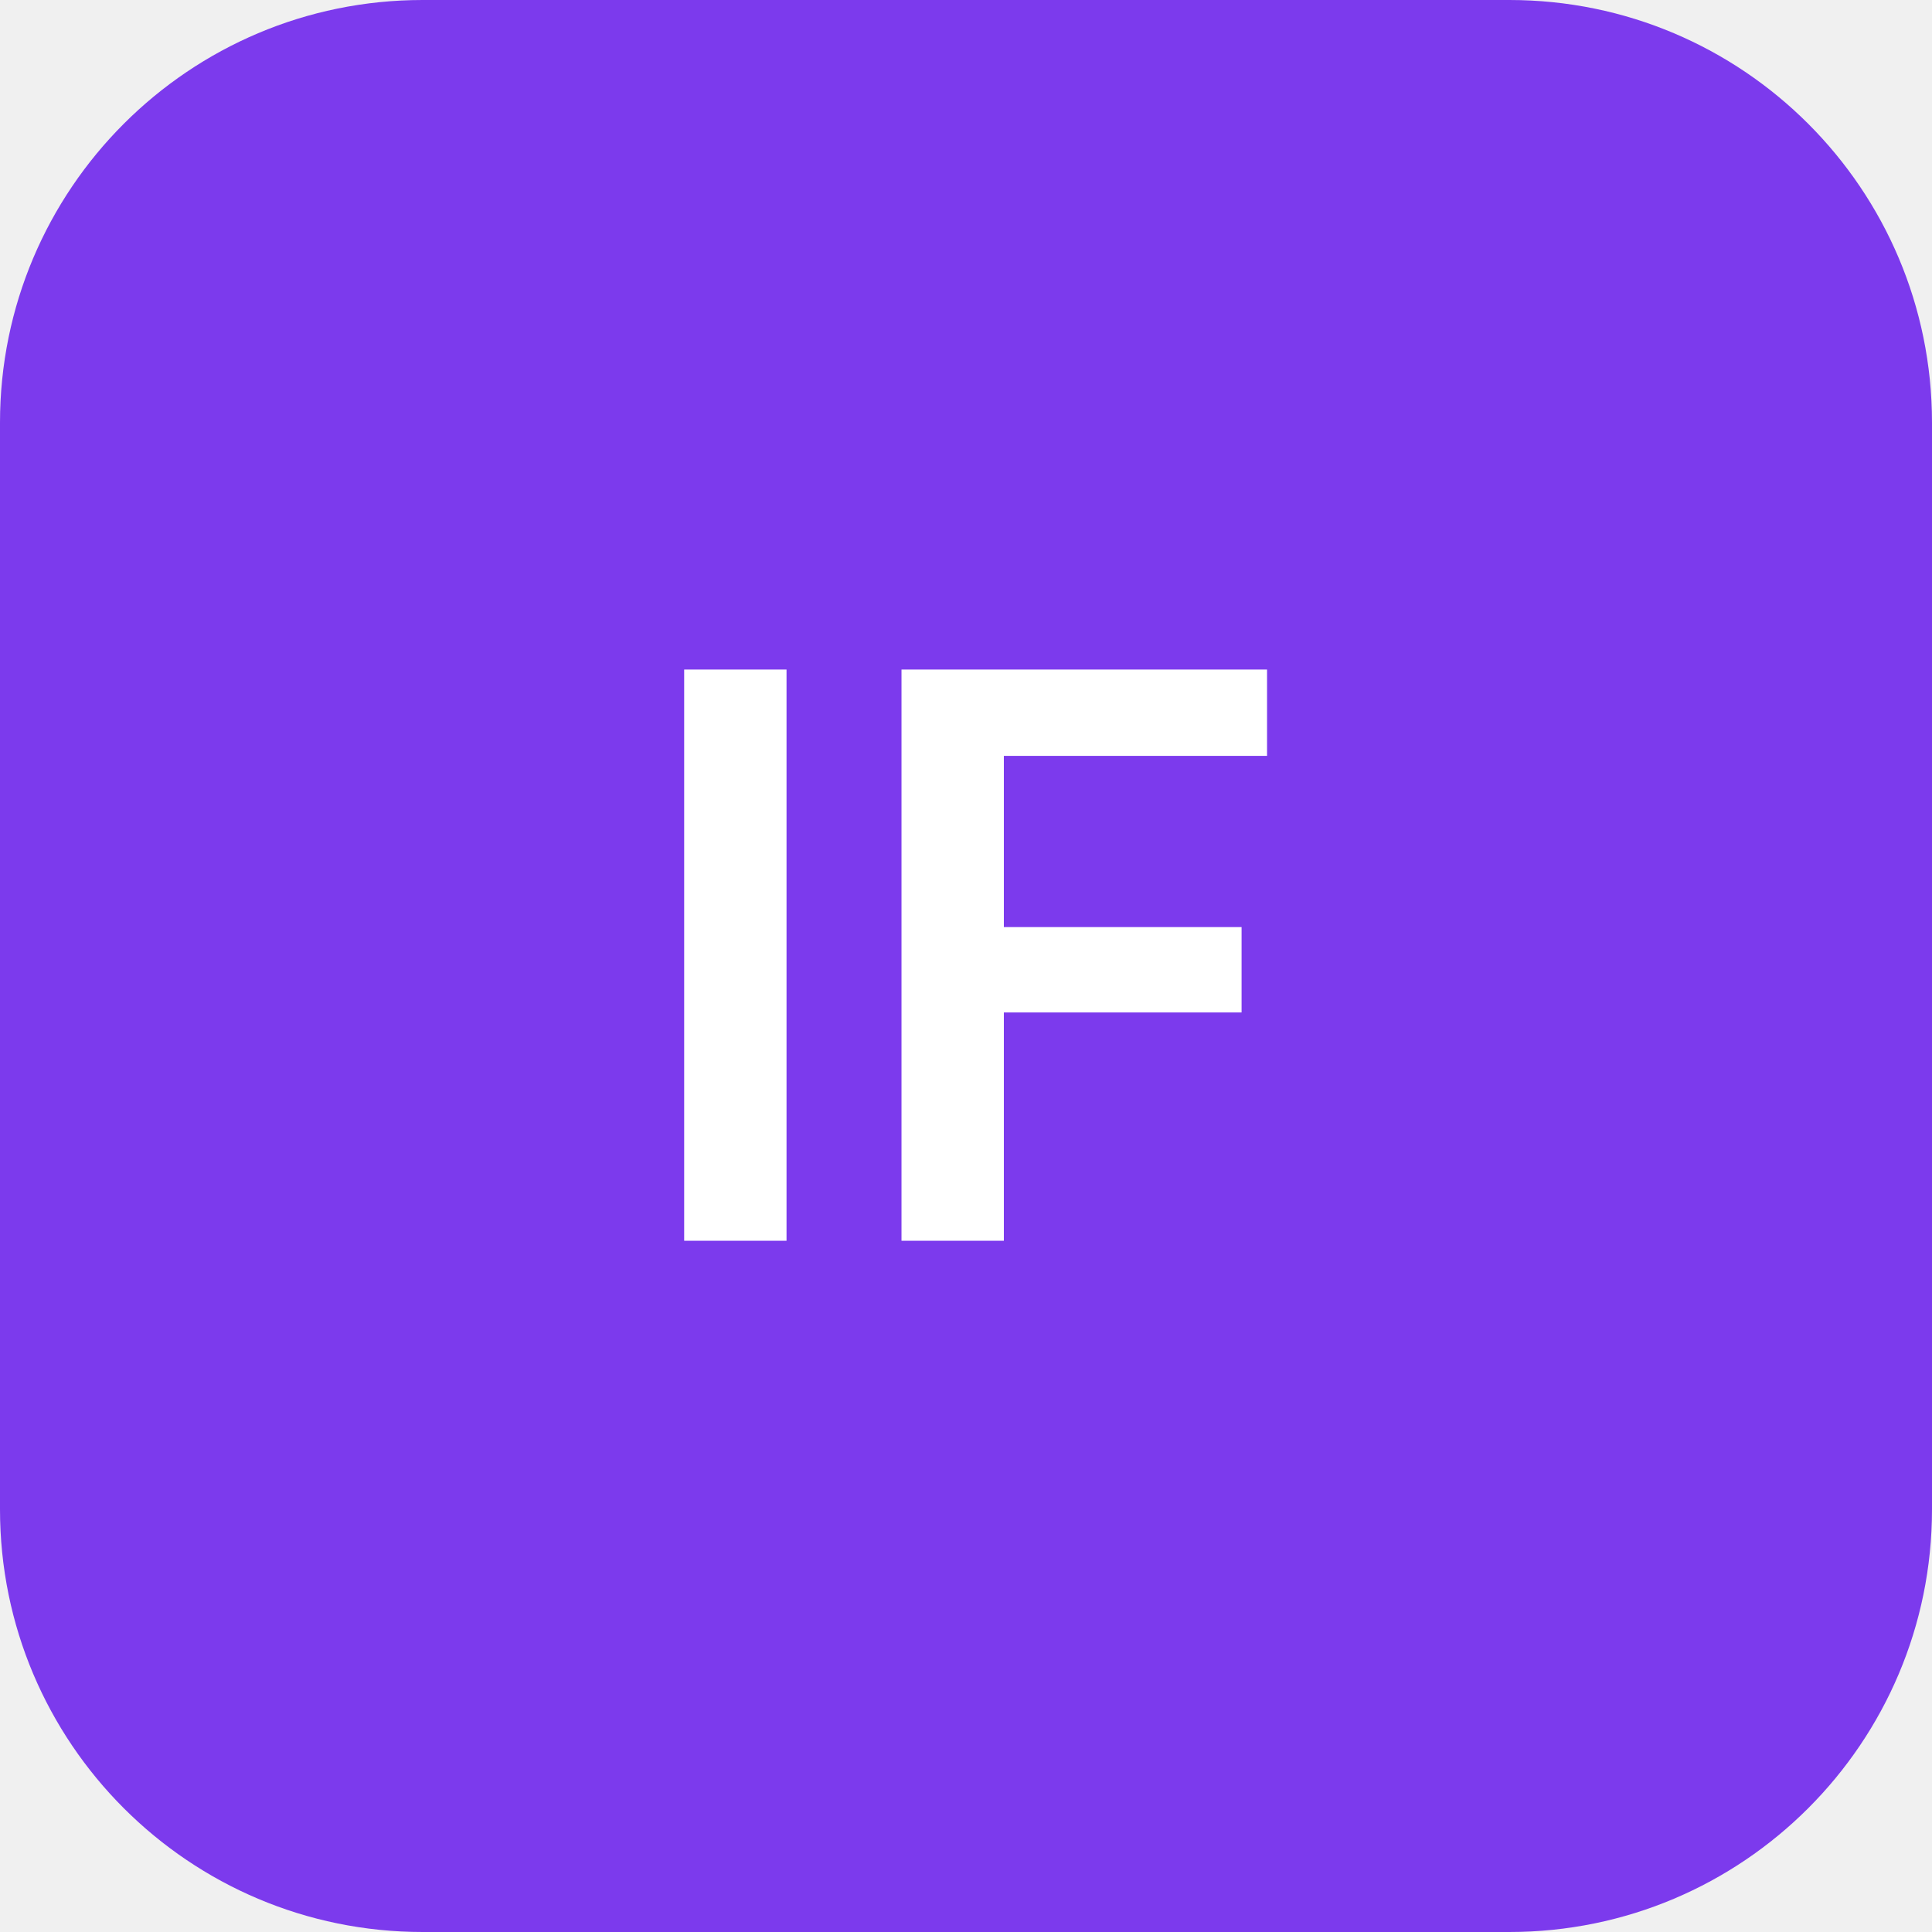
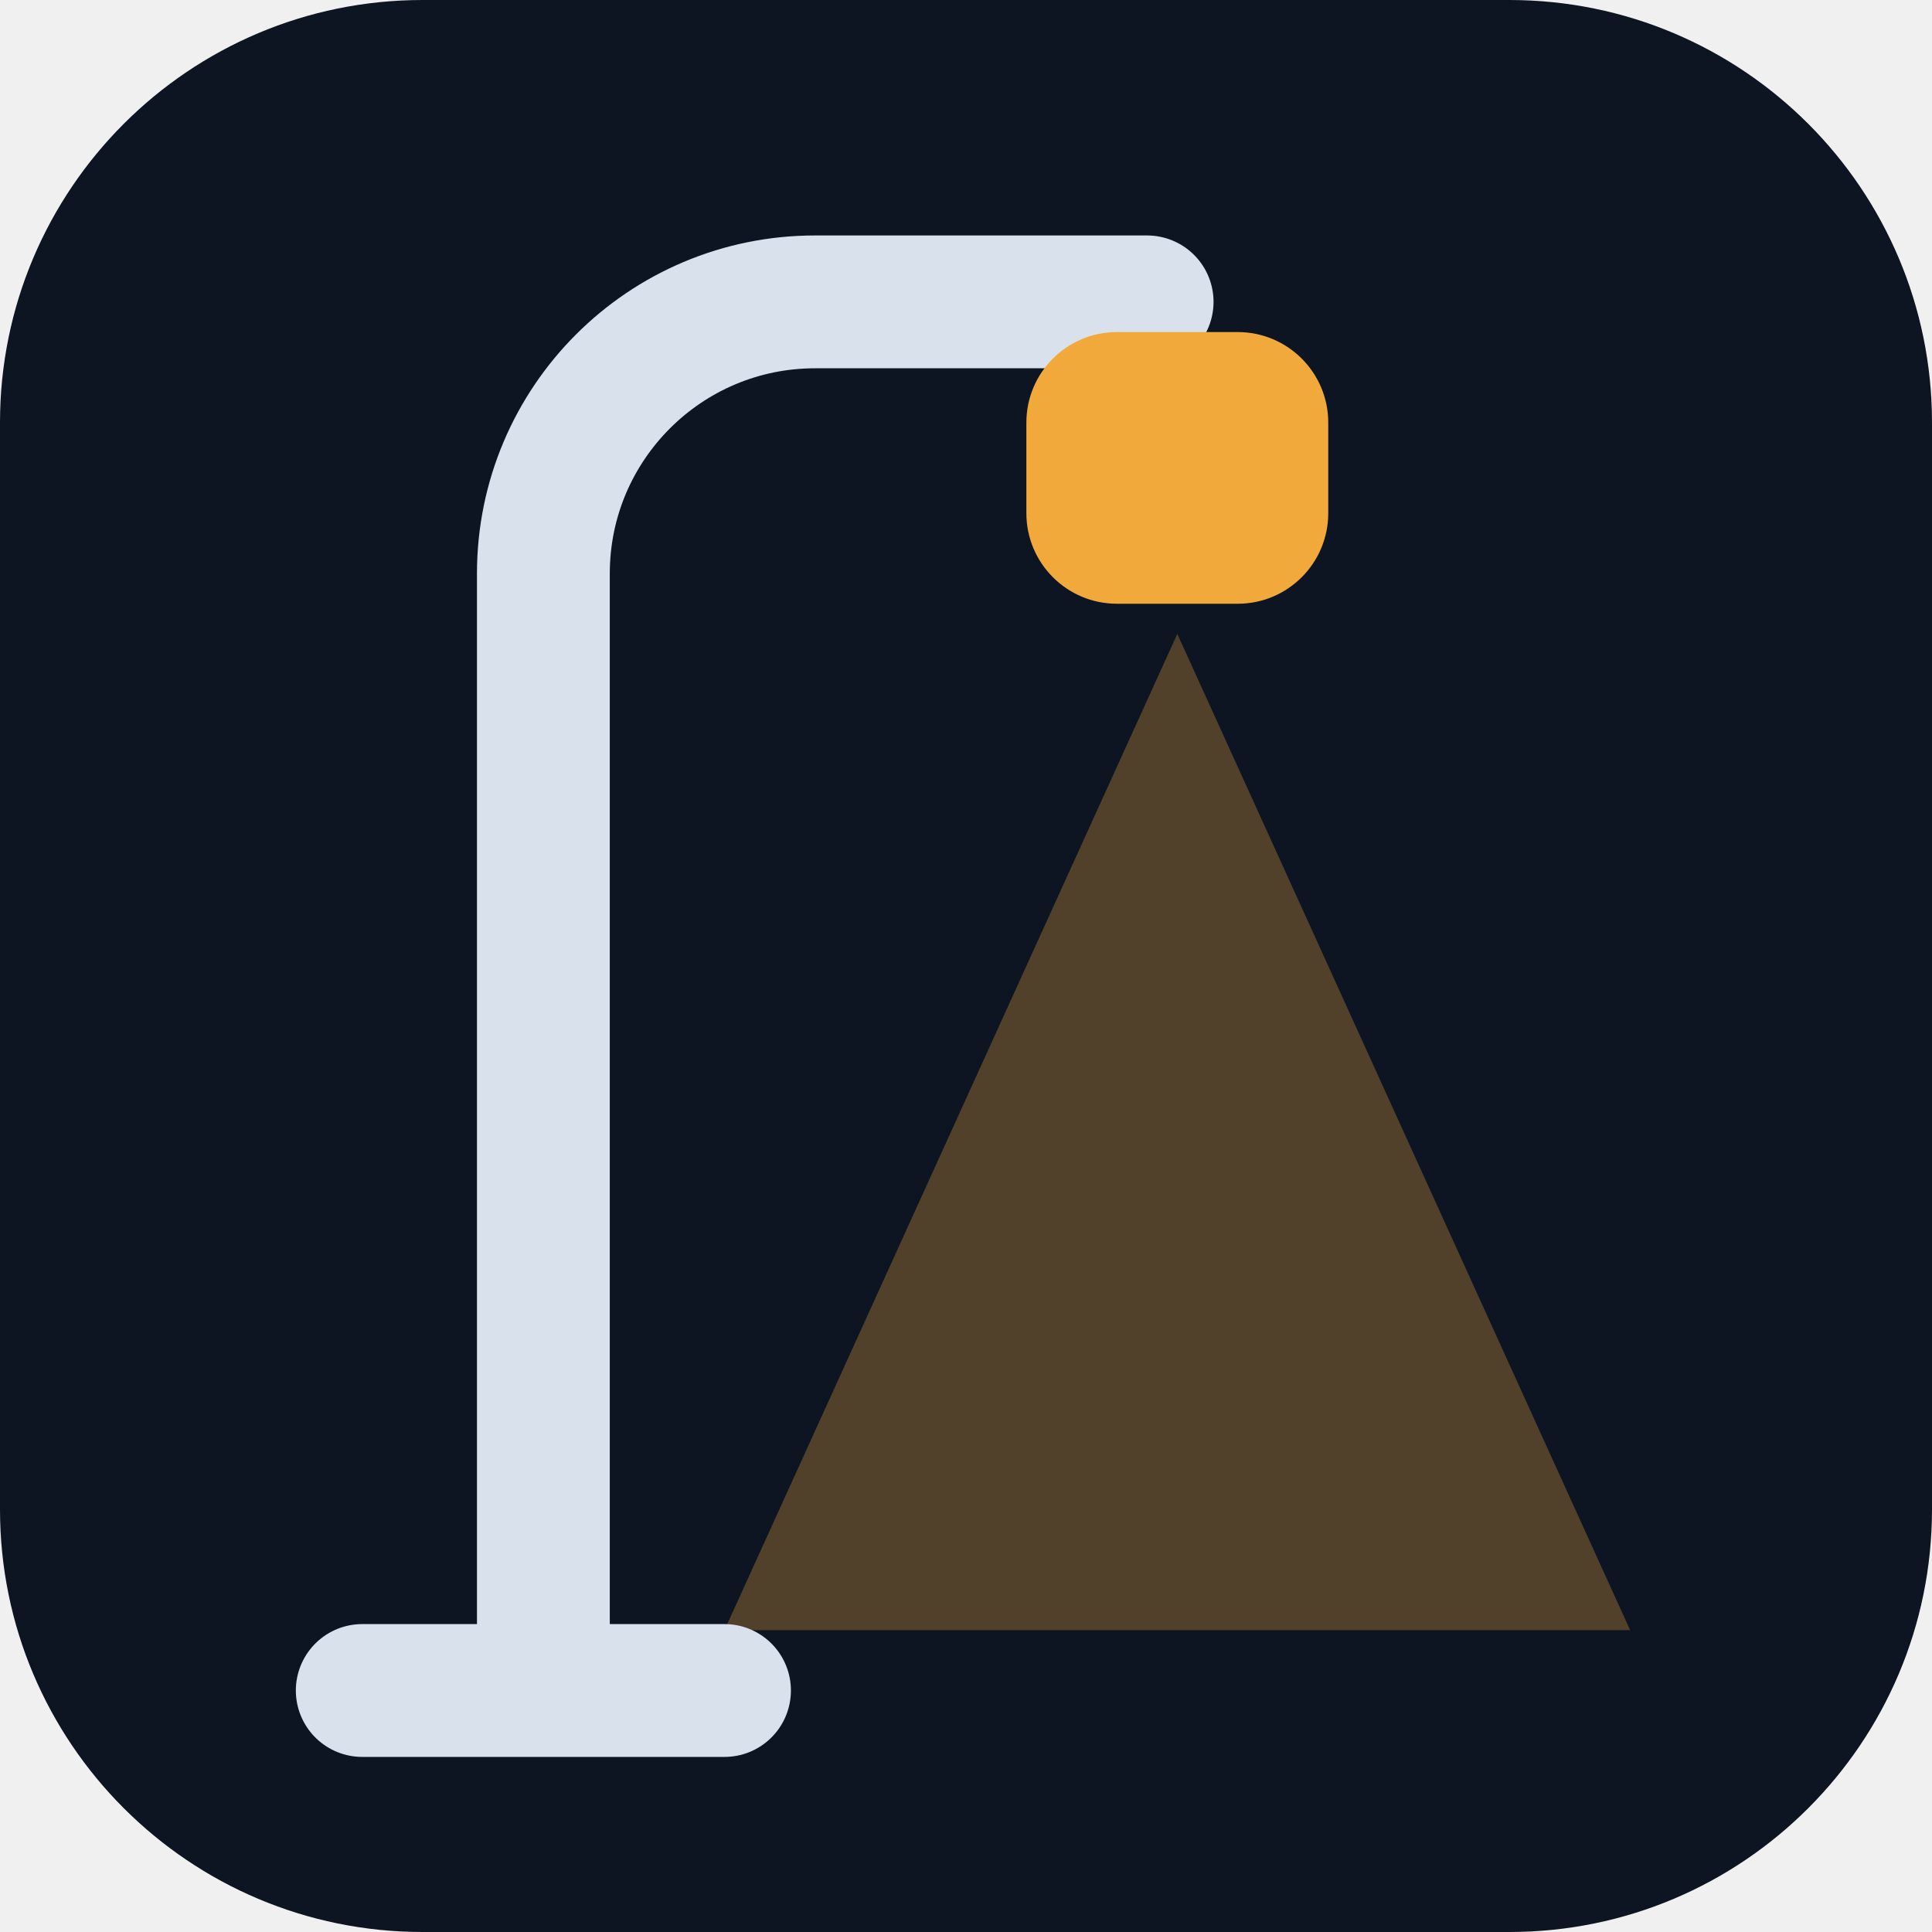
- <svg xmlns="http://www.w3.org/2000/svg" viewBox="0 0 64 64">
-   <rect width="64" height="64" rx="14" fill="#7c3aed" />
-   <text x="32" y="32" dy="0.35em" text-anchor="middle" font-family="ui-sans-serif, system-ui, -apple-system, sans-serif" font-size="26" font-weight="600" fill="#ffffff">IF</text>
+ <svg xmlns="http://www.w3.org/2000/svg" viewBox="0 0 32 32">
+   <rect width="32" height="32" rx="7" fill="#0d1522" />
+   <path d="M19.5 10.5 L27 27 H12 Z" fill="#f2a93b" opacity=".3" />
+   <path d="M9 28 V9.5 a4.5 4.5 0 0 1 4.5-4.5 H19 M6 28 H12" fill="none" stroke="#d9e1ec" stroke-width="2.2" stroke-linecap="round" stroke-linejoin="round" />
+   <rect x="17" y="5.5" width="5" height="4.5" rx="1.5" fill="#f2a93b" />
</svg>
